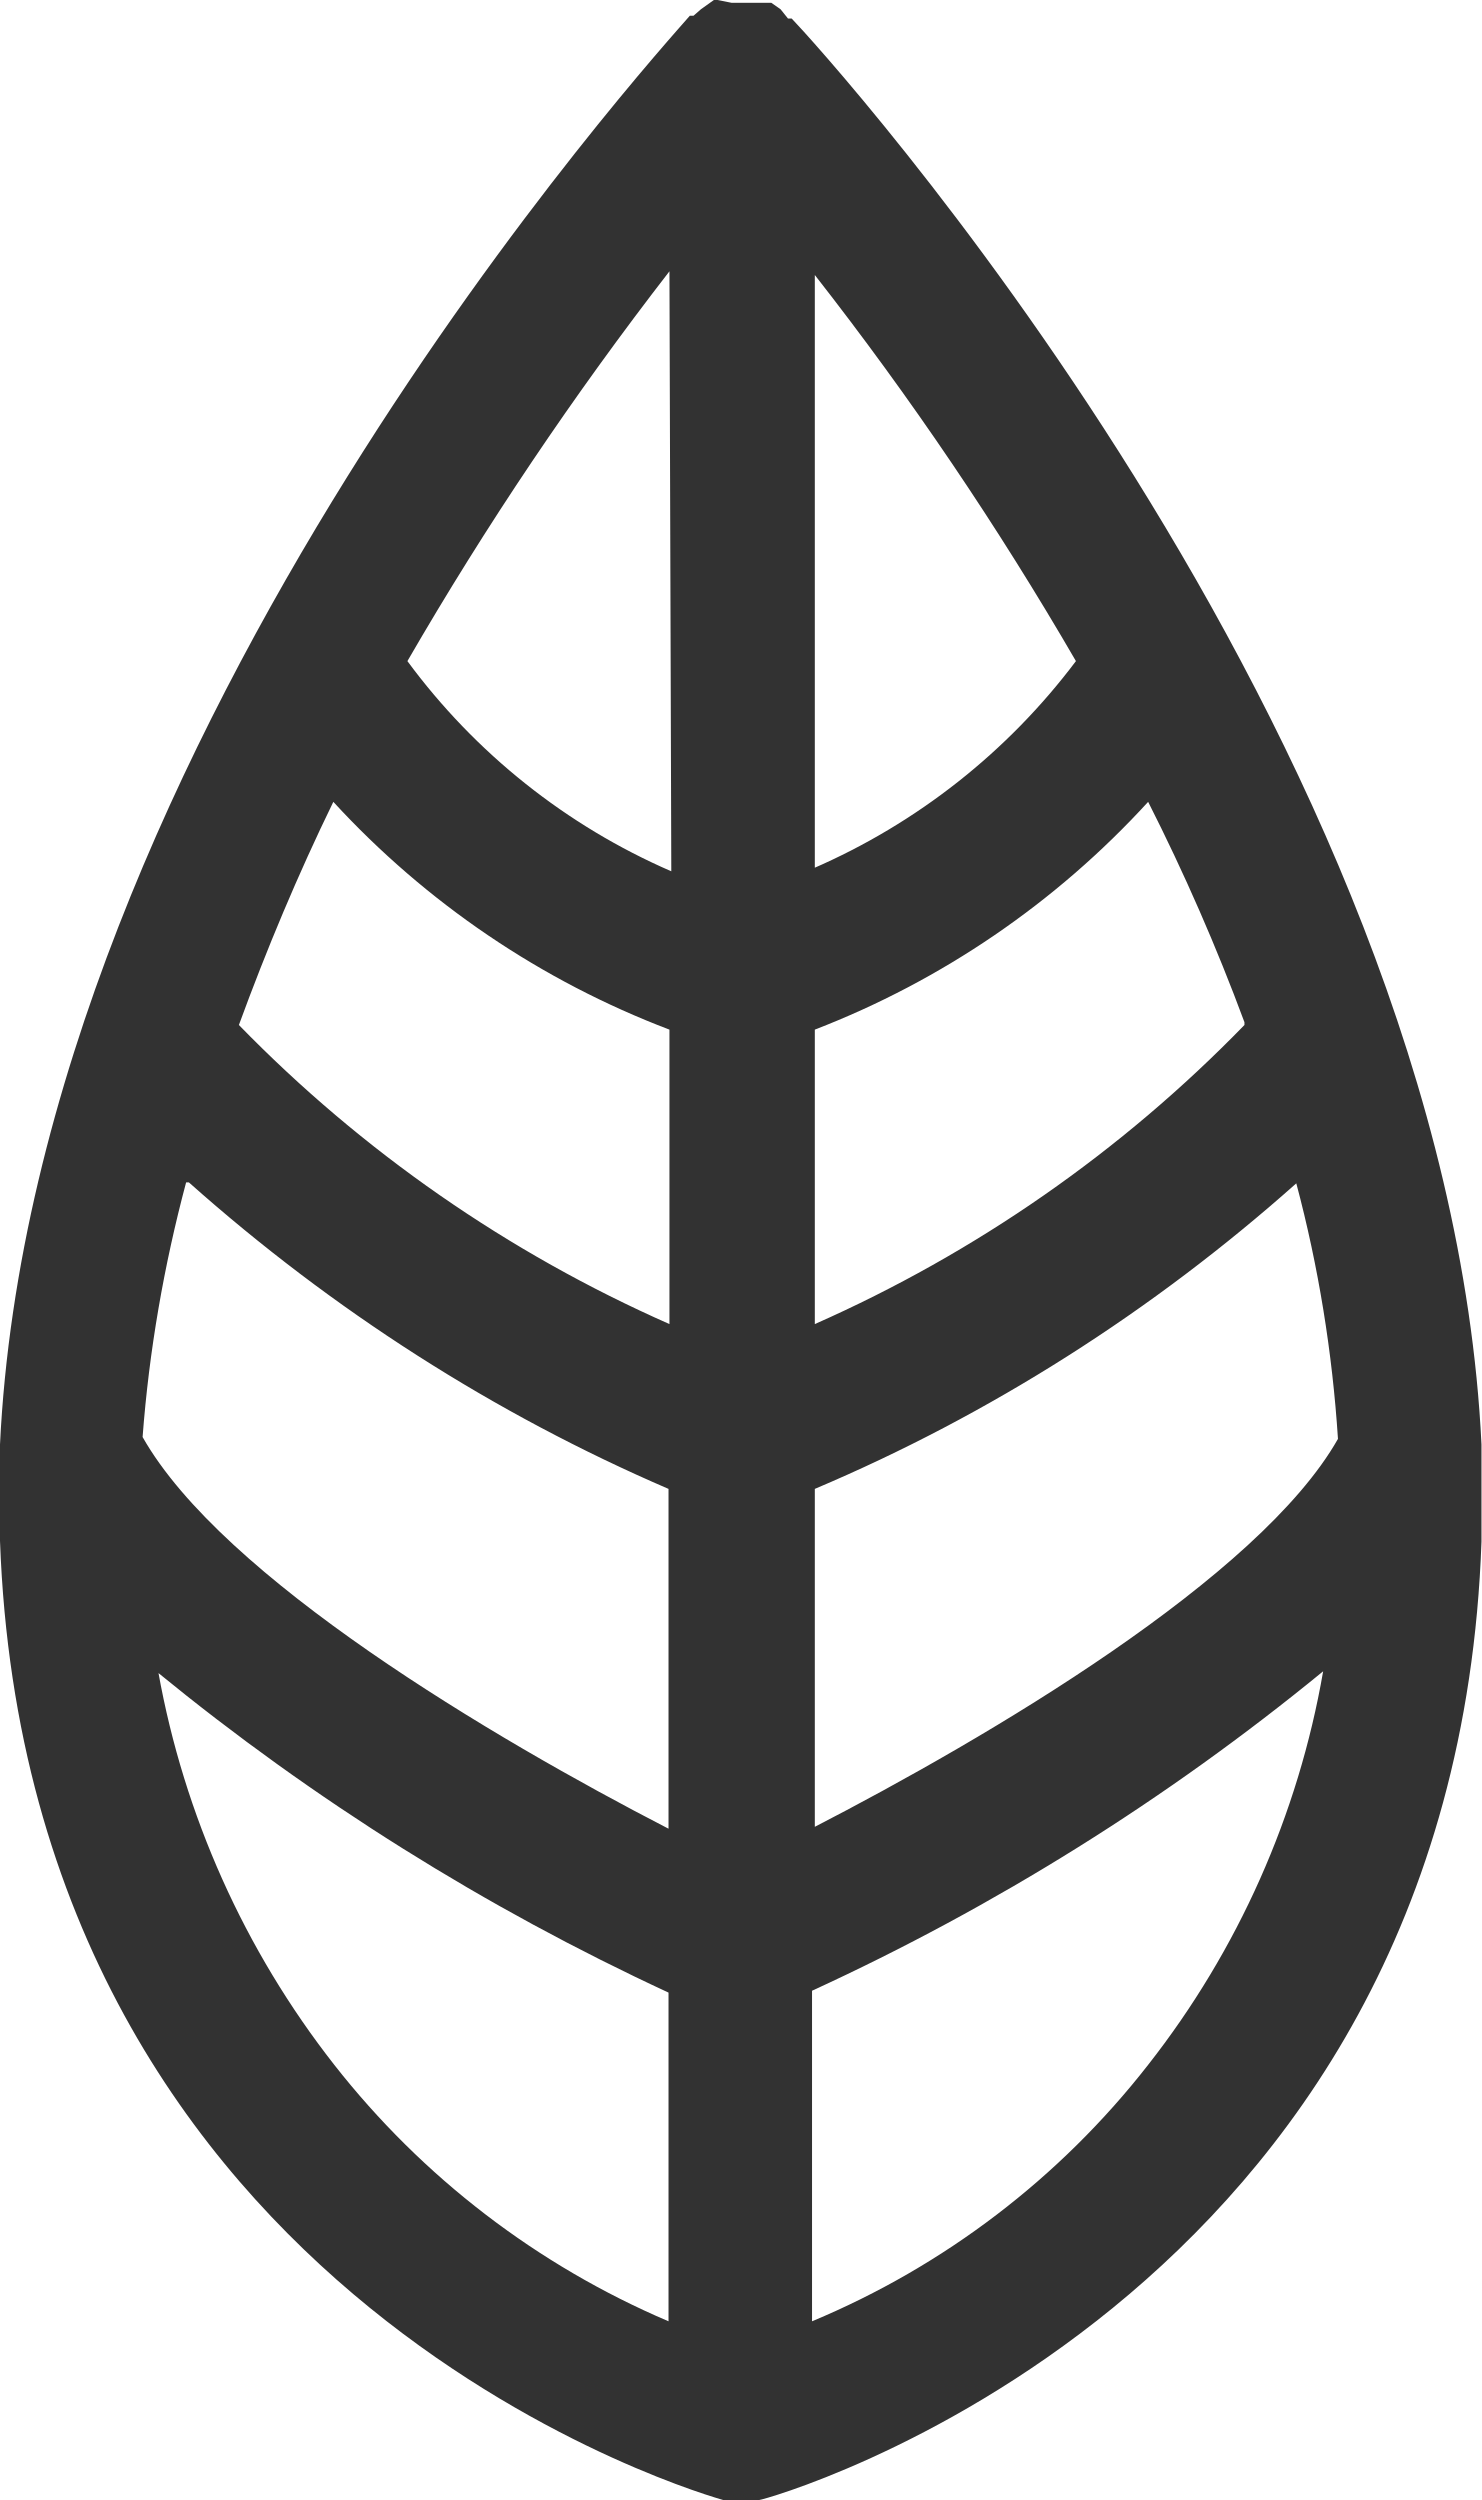
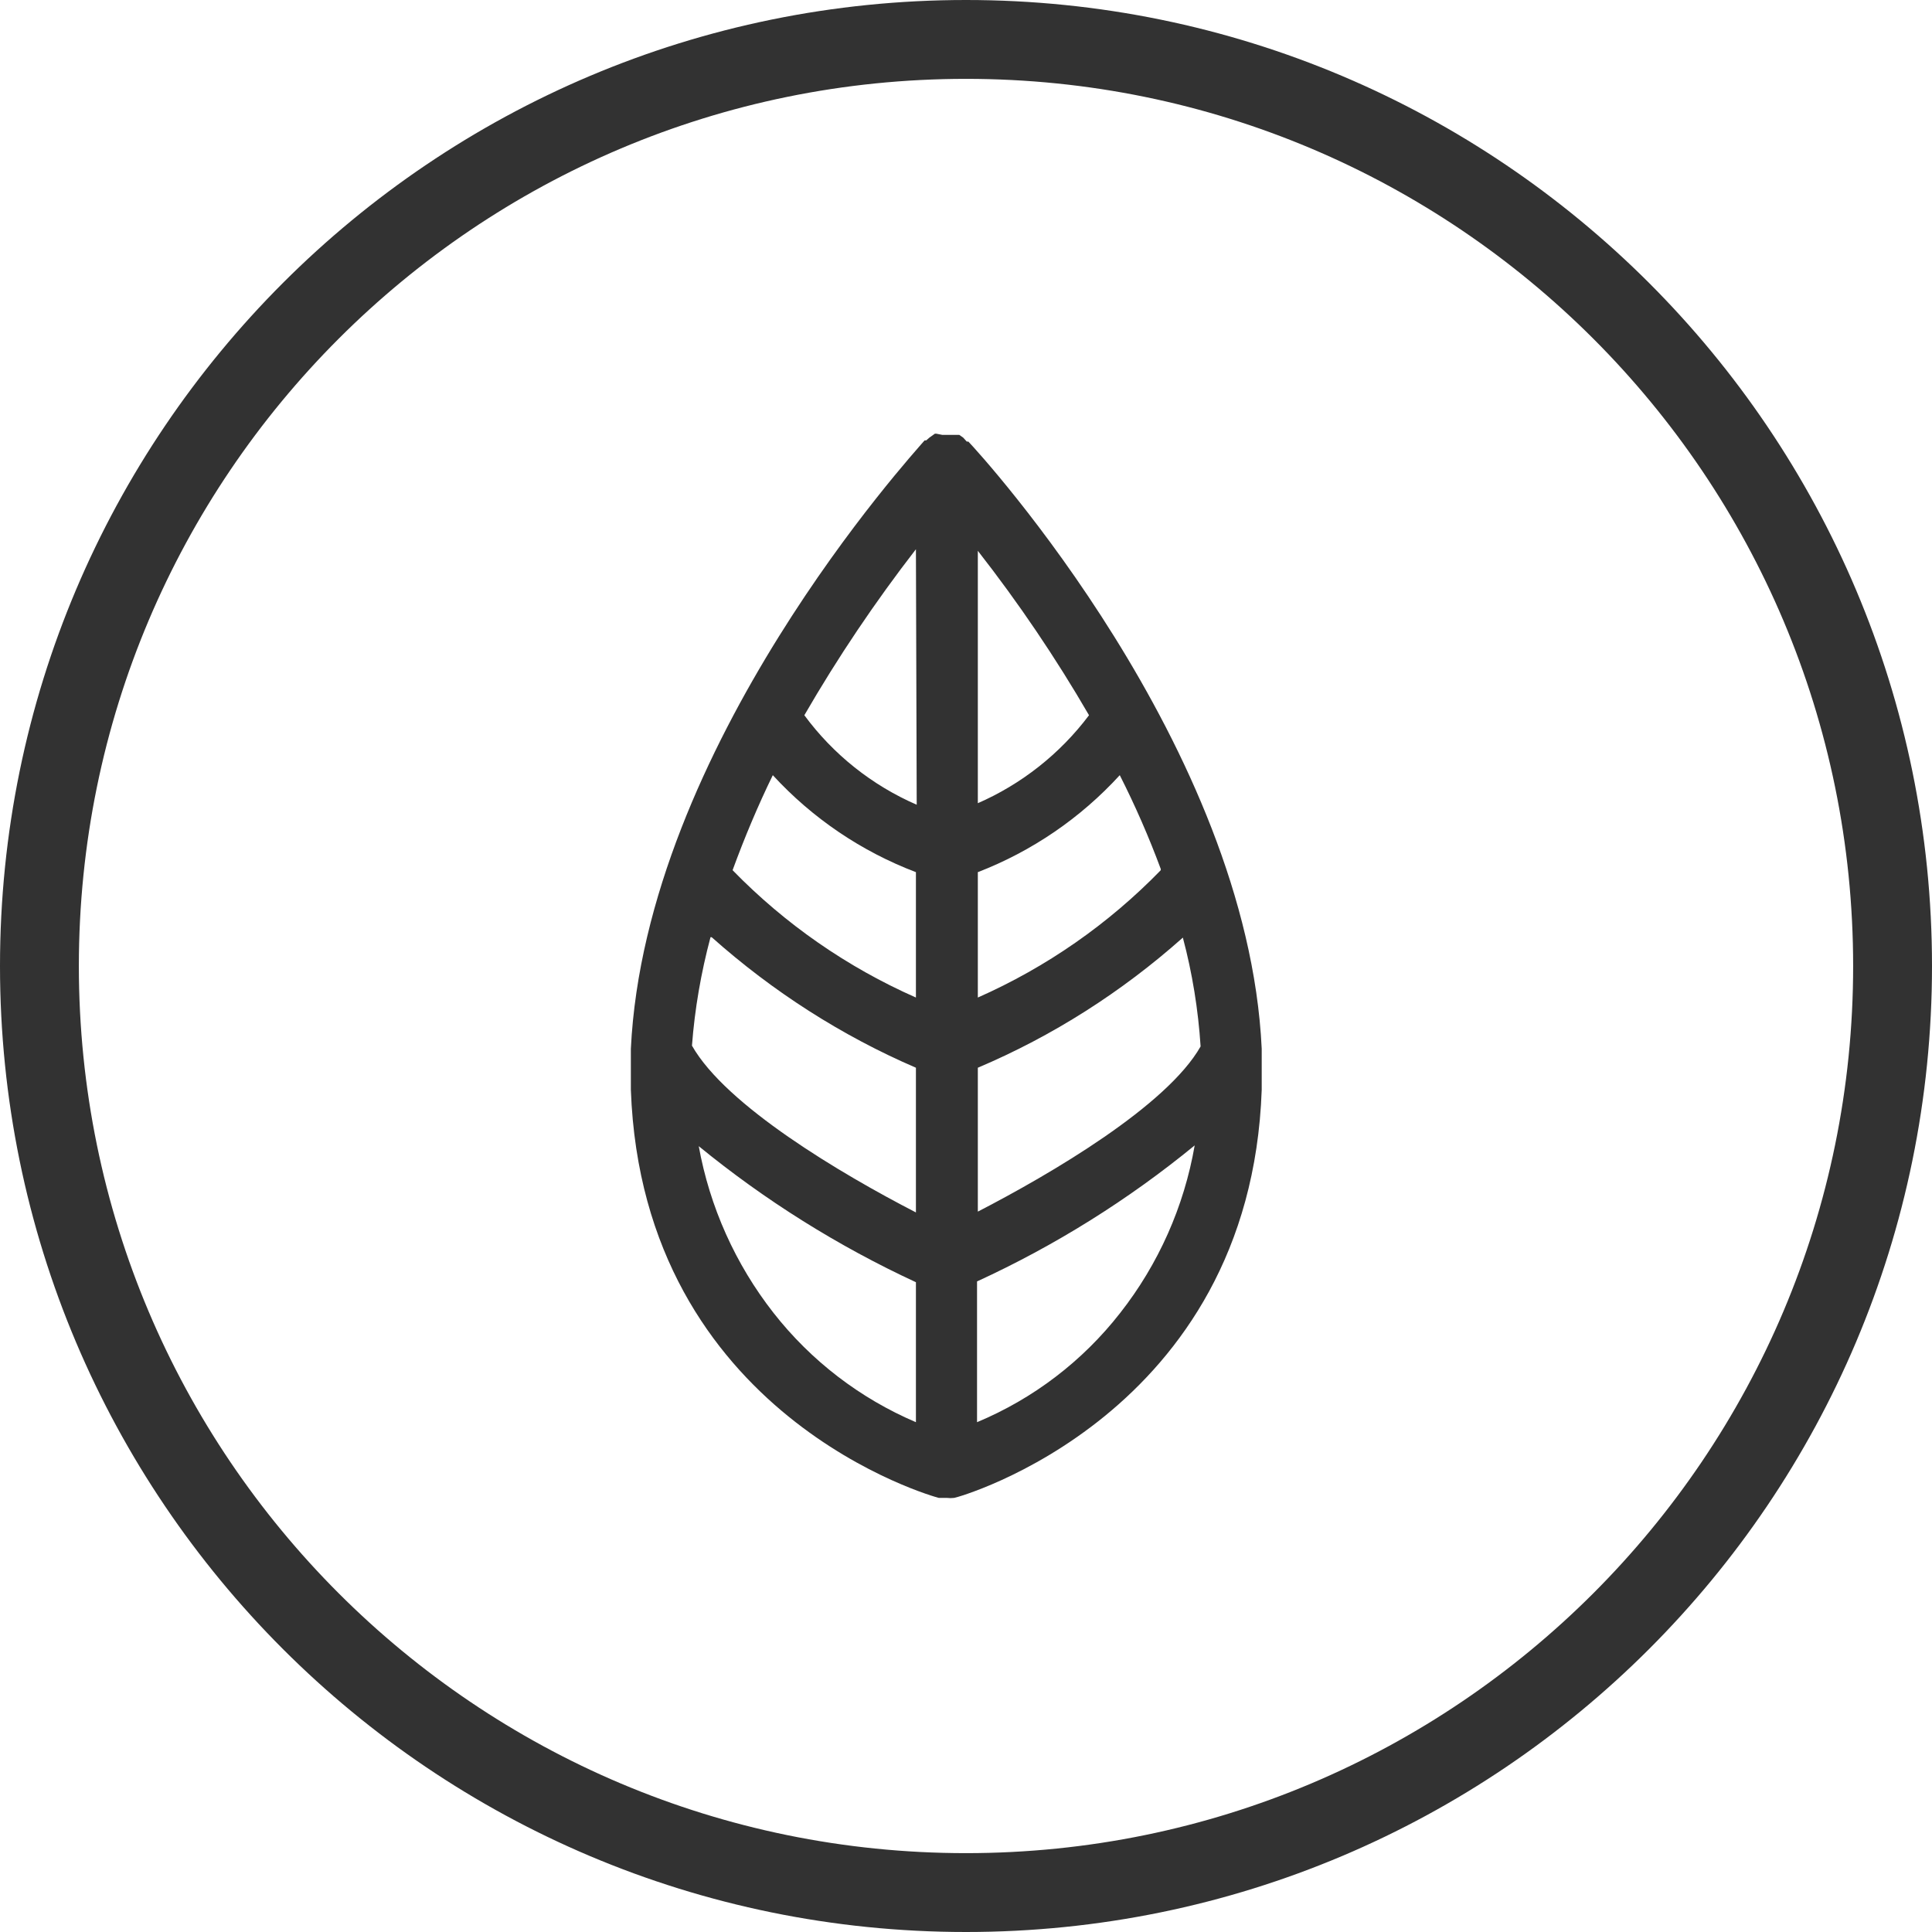
- <svg xmlns="http://www.w3.org/2000/svg" width="16" height="27" fill="none">
-   <path d="M16 15.6C15.63 7.94 8.86.52 8.55.2h-.04L8.43.1l-.1-.07H7.9L7.75 0h-.04l-.14.1-.08.07h-.04C7.15.52.37 7.95 0 15.6v1.04C.3 24.94 7.75 26.98 7.81 27h.2a.8.8 0 00.19 0c.07 0 7.51-2.08 7.8-10.35v-.87-.17zM2.04 12.77c1.55 1.38 3.3 2.5 5.18 3.31v3.67c-1.9-.98-4.82-2.71-5.68-4.23.07-.93.23-1.85.47-2.75h.03zM3.6 8.66a9.53 9.53 0 003.63 2.46v3.18a14.87 14.87 0 01-4.65-3.23c.3-.82.64-1.63 1.02-2.41zm9.84 2.41A14.83 14.83 0 018.8 14.3v-3.18a9.53 9.53 0 003.6-2.46c.39.77.74 1.57 1.04 2.38v.03zM8.8 9.41V2.97a36.44 36.44 0 012.82 4.17 7.08 7.08 0 01-2.84 2.24l.02.03zm0 10.35v-3.68c1.89-.8 3.65-1.92 5.2-3.3.24.9.39 1.83.45 2.76-.85 1.5-3.77 3.22-5.67 4.2l.02.02zM7.25 9.41A7.01 7.01 0 014.4 7.14c.85-1.47 1.8-2.88 2.83-4.21l.02 6.48zM1.7 18.06a25.91 25.91 0 005.52 3.46v3.55a9.14 9.14 0 01-3.61-2.77 9.65 9.65 0 01-1.9-4.24zm7.07 7.02V21.5a25.5 25.5 0 005.52-3.45 9.52 9.52 0 01-1.89 4.25 9 9 0 01-3.63 2.77z" fill="#323232" />
+ <svg xmlns="http://www.w3.org/2000/svg" width="49" height="49" fill="none">
+   <circle cx="24.5" cy="24.5" r="23.5" stroke="#323232" stroke-width="2" />
+   <path d="M32 26.6c-.36-7.66-7.13-15.08-7.44-15.4h-.04l-.09-.1-.1-.07h-.43l-.15-.03h-.04l-.14.1-.08.07h-.04c-.3.35-7.08 7.78-7.45 15.43v1.04c.3 8.3 7.75 10.34 7.81 10.35h.2a.8.8 0 00.19 0c.07 0 7.51-2.08 7.8-10.35v-.87-.17zm-13.95-2.83c1.55 1.38 3.3 2.5 5.18 3.31v3.67c-1.9-.98-4.82-2.71-5.68-4.23.07-.93.23-1.85.47-2.75h.03zm1.55-4.11a9.53 9.53 0 003.63 2.46v3.18a14.87 14.87 0 01-4.65-3.23c.3-.82.64-1.63 1.02-2.41zm9.84 2.41a14.83 14.83 0 01-4.64 3.23v-3.18a9.53 9.53 0 003.6-2.46c.39.77.74 1.57 1.04 2.38v.03zm-4.64-1.66v-6.44a36.44 36.44 0 012.82 4.17 7.08 7.08 0 01-2.84 2.24l.02.03zm0 10.35v-3.68c1.89-.8 3.65-1.92 5.2-3.3.24.9.39 1.83.45 2.76-.85 1.5-3.77 3.22-5.67 4.2l.02.02zm-1.55-10.35a7.01 7.01 0 01-2.85-2.27c.85-1.47 1.8-2.88 2.83-4.21l.02 6.48zm-5.54 8.65a25.91 25.91 0 005.52 3.46v3.55a9.14 9.14 0 01-3.61-2.77 9.65 9.65 0 01-1.9-4.24zm7.07 7.02V32.5a25.5 25.5 0 005.52-3.45 9.52 9.52 0 01-1.89 4.25 9 9 0 01-3.63 2.77z" fill="#323232" />
</svg>
